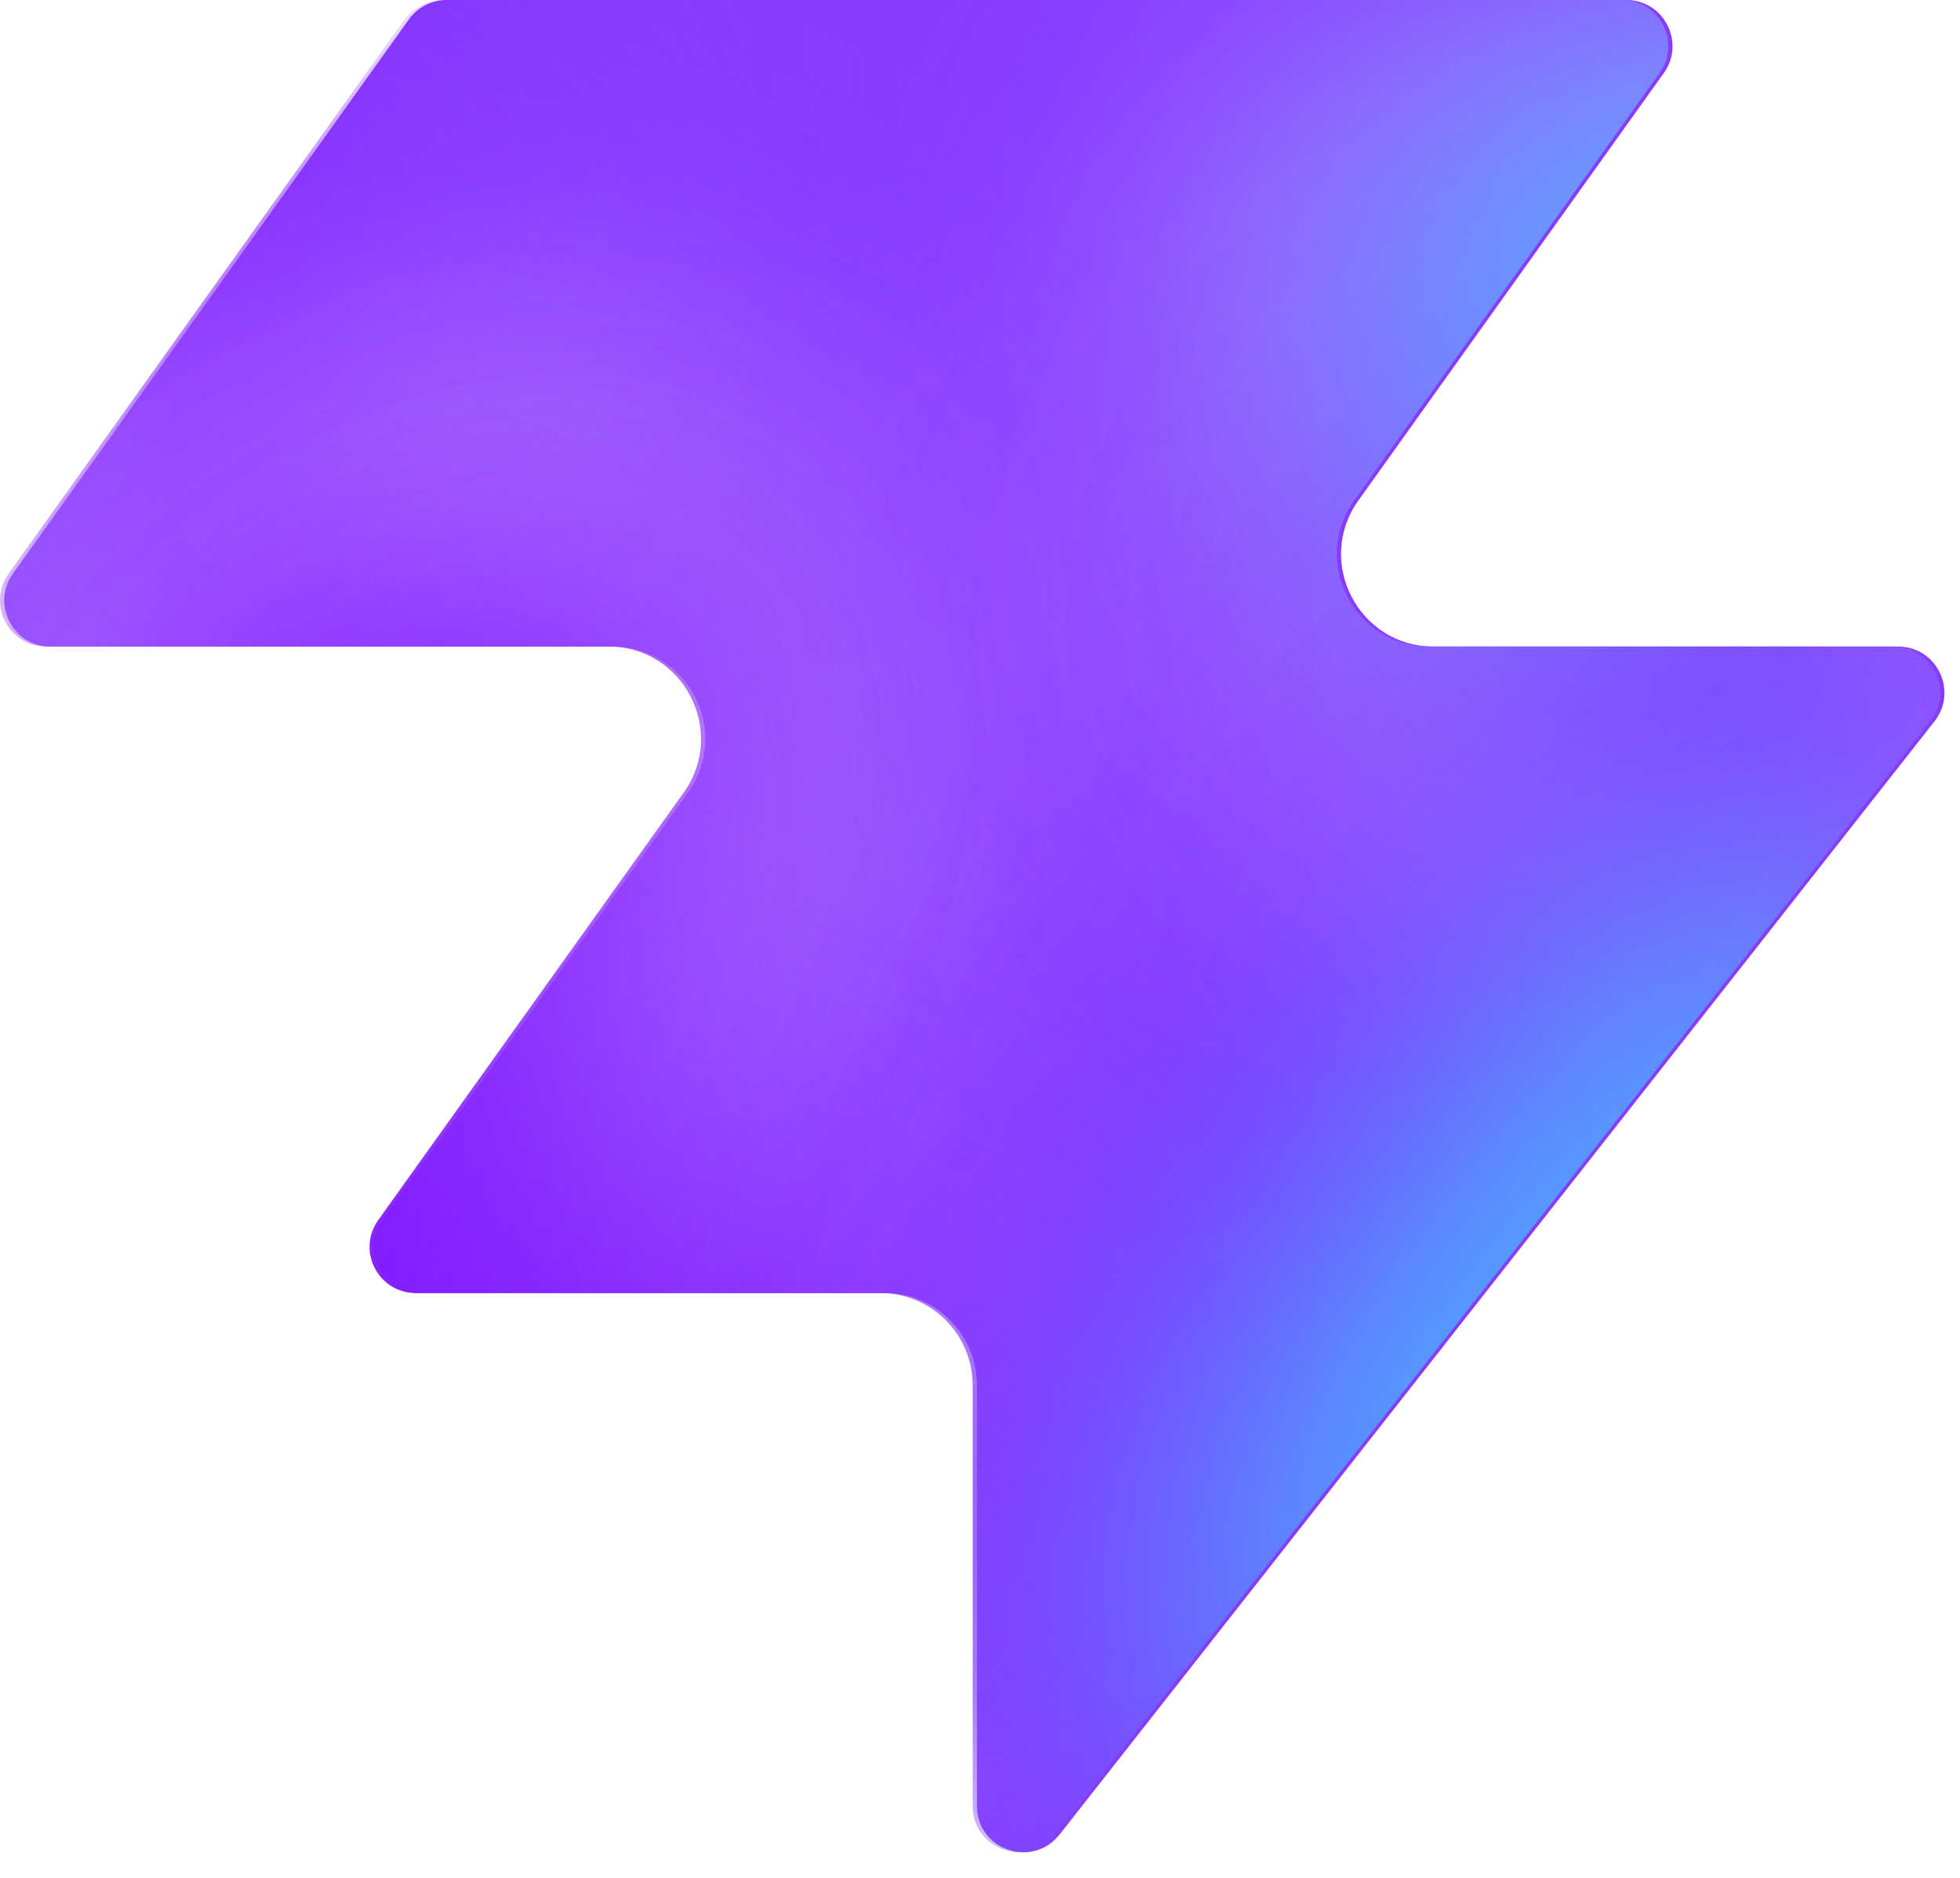
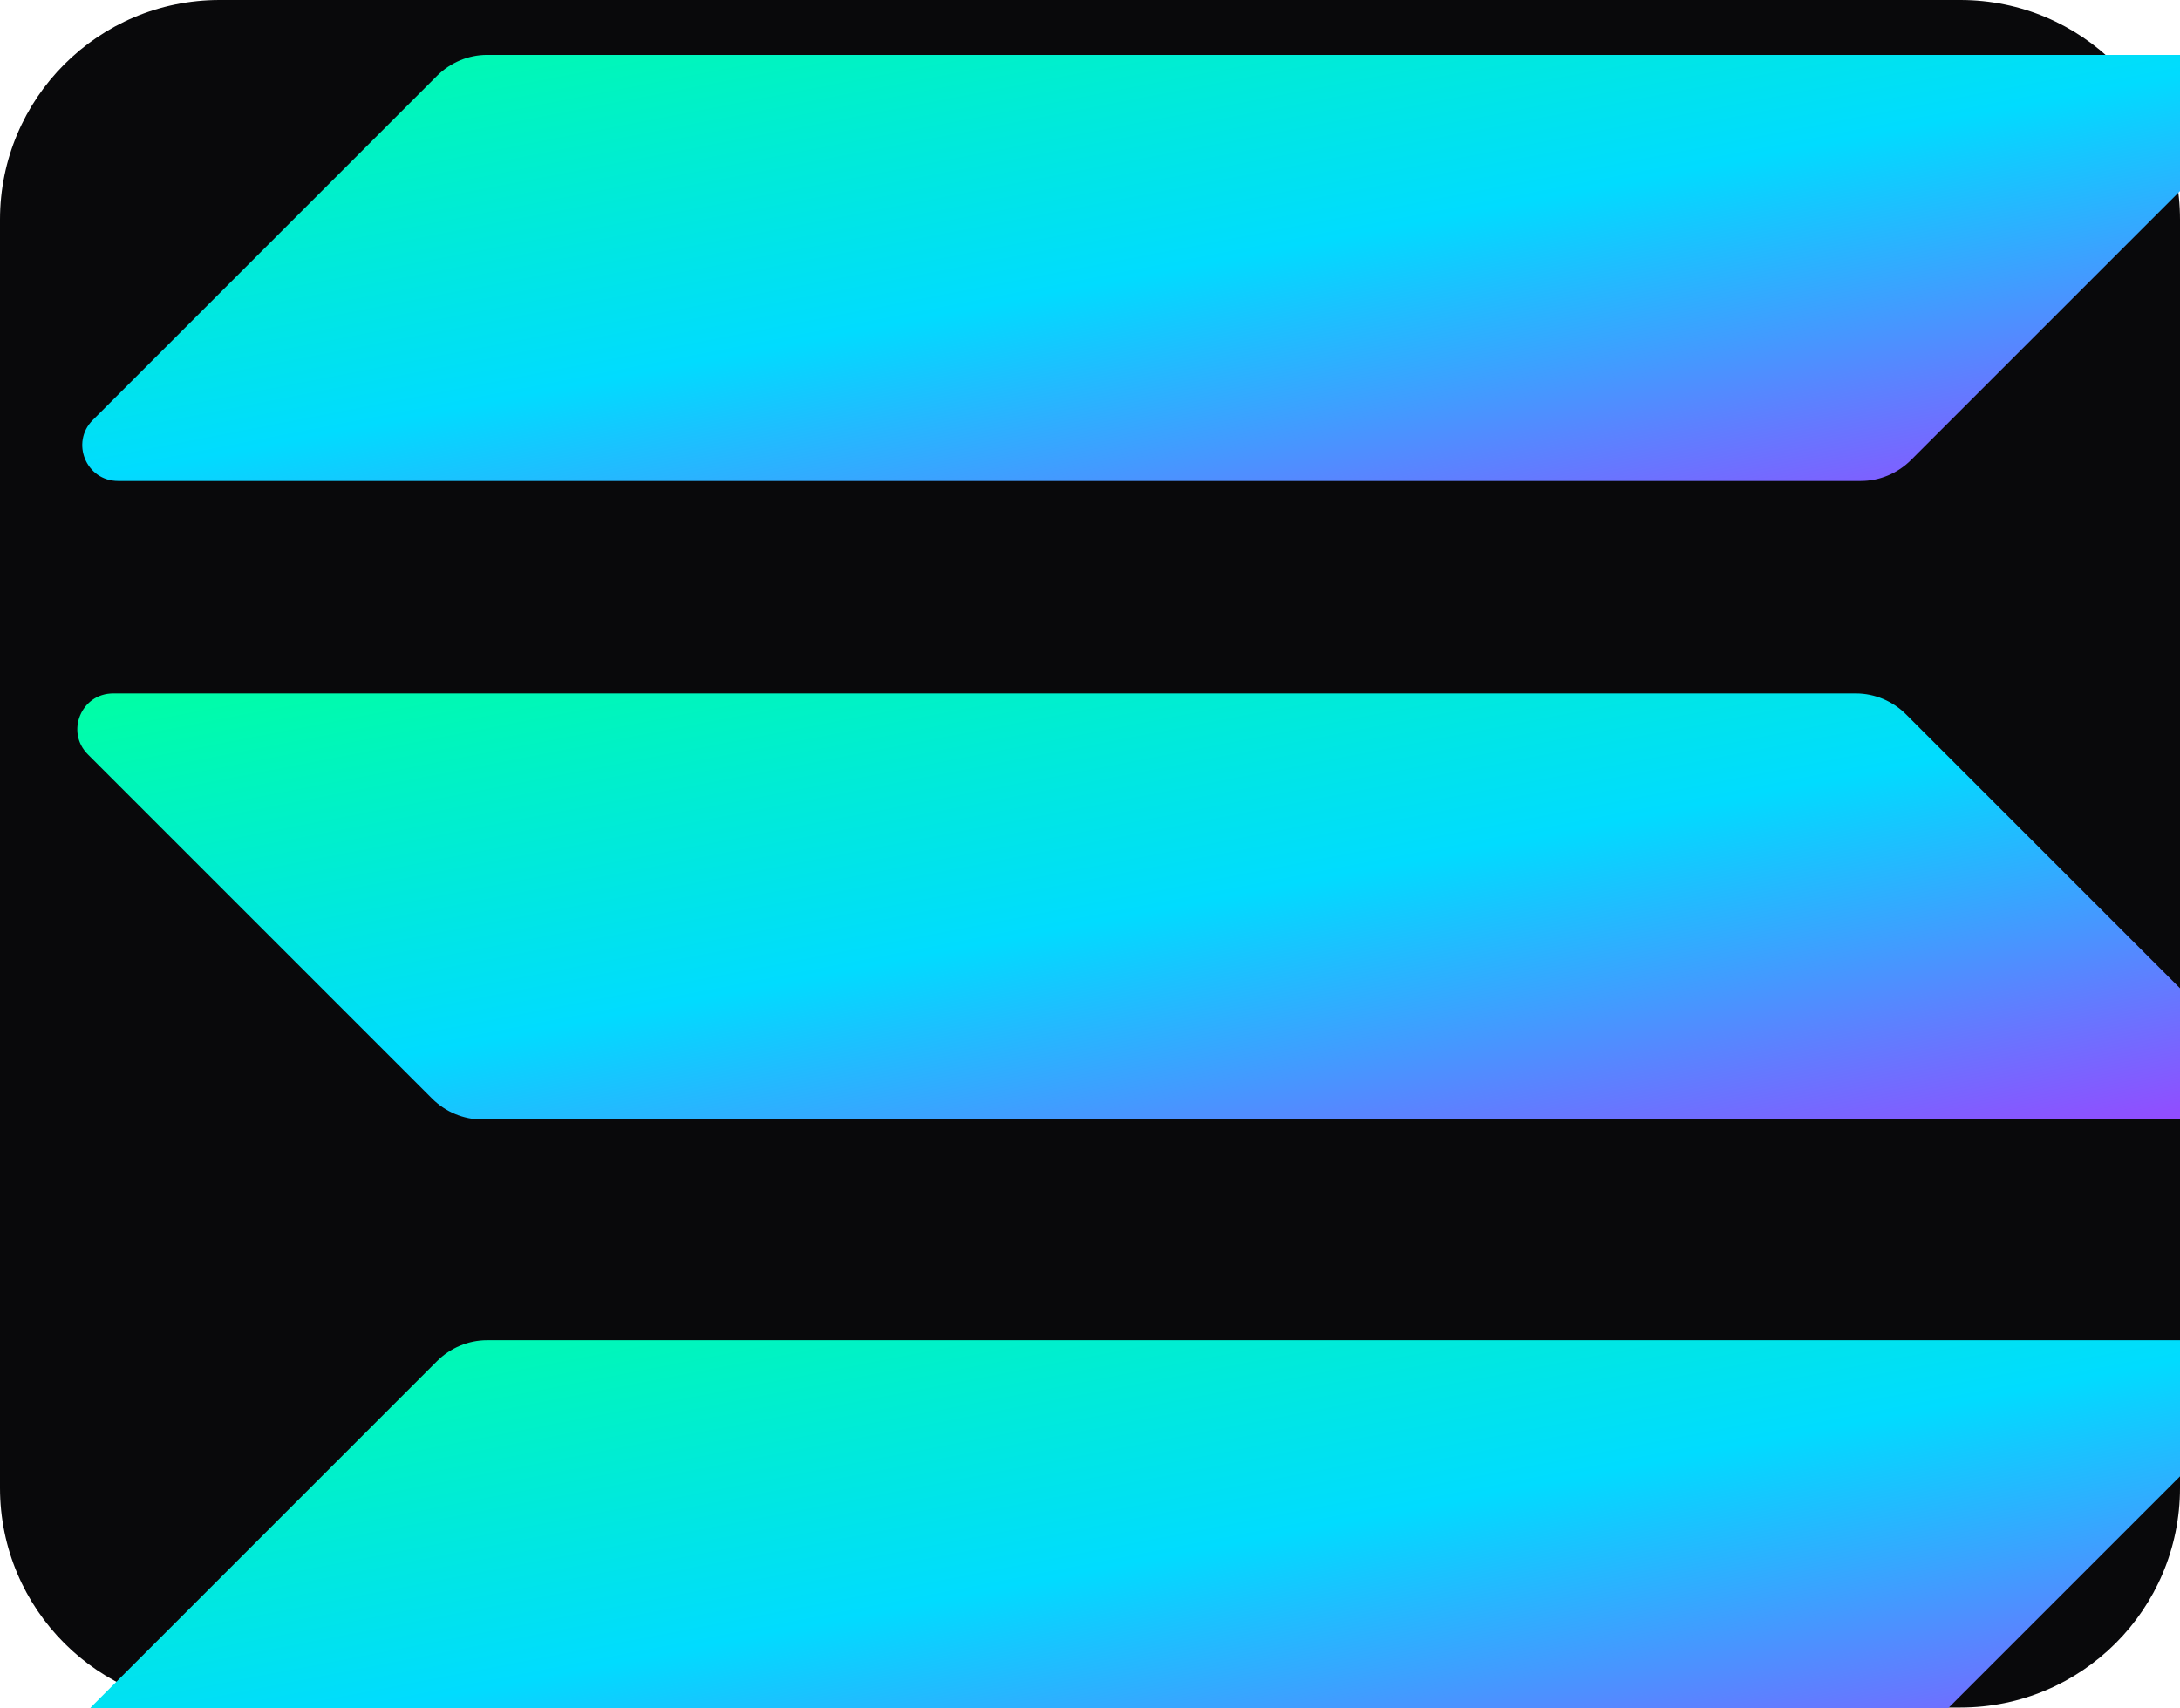
- <svg xmlns="http://www.w3.org/2000/svg" width="48" height="46" fill="none" viewBox="0 0 48 46">
-   <path fill="#863bff" d="M25.946 44.938c-.664.845-2.021.375-2.021-.698V33.937a2.26 2.26 0 0 0-2.262-2.262H10.287c-.92 0-1.456-1.04-.92-1.788l7.48-10.471c1.07-1.497 0-3.578-1.842-3.578H1.237c-.92 0-1.456-1.04-.92-1.788L10.013.474c.214-.297.556-.474.92-.474h28.894c.92 0 1.456 1.04.92 1.788l-7.48 10.471c-1.07 1.498 0 3.579 1.842 3.579h11.377c.943 0 1.473 1.088.89 1.83L25.947 44.94z" style="fill:#863bff;fill:color(display-p3 .525 .23 1);fill-opacity:1" />
-   <mask id="a" width="48" height="46" x="0" y="0" maskUnits="userSpaceOnUse" style="mask-type:alpha">
-     <path fill="#000" d="M25.842 44.938c-.664.844-2.021.375-2.021-.698V33.937a2.26 2.26 0 0 0-2.262-2.262H10.183c-.92 0-1.456-1.04-.92-1.788l7.48-10.471c1.07-1.498 0-3.579-1.842-3.579H1.133c-.92 0-1.456-1.04-.92-1.787L9.91.473c.214-.297.556-.474.92-.474h28.894c.92 0 1.456 1.04.92 1.788l-7.48 10.471c-1.07 1.498 0 3.578 1.842 3.578h11.377c.943 0 1.473 1.088.89 1.832L25.843 44.94z" style="fill:#000;fill-opacity:1" />
-   </mask>
-   <g mask="url(#a)">
-     <g filter="url(#b)">
-       <ellipse cx="5.508" cy="14.704" fill="#ede6ff" rx="5.508" ry="14.704" style="fill:#ede6ff;fill:color(display-p3 .927 .903 1);fill-opacity:1" transform="matrix(.00324 1 1 -.00324 -4.47 31.516)" />
-     </g>
-     <g filter="url(#c)">
-       <ellipse cx="10.399" cy="29.851" fill="#ede6ff" rx="10.399" ry="29.851" style="fill:#ede6ff;fill:color(display-p3 .927 .903 1);fill-opacity:1" transform="matrix(.00324 1 1 -.00324 -39.328 7.883)" />
-     </g>
-     <g filter="url(#d)">
-       <ellipse cx="5.508" cy="30.487" fill="#7e14ff" rx="5.508" ry="30.487" style="fill:#7e14ff;fill:color(display-p3 .492 .077 1);fill-opacity:1" transform="rotate(89.814 -25.913 -14.639)scale(1 -1)" />
-     </g>
-     <g filter="url(#e)">
-       <ellipse cx="5.508" cy="30.599" fill="#7e14ff" rx="5.508" ry="30.599" style="fill:#7e14ff;fill:color(display-p3 .492 .077 1);fill-opacity:1" transform="rotate(89.814 -32.644 -3.334)scale(1 -1)" />
-     </g>
-     <g filter="url(#f)">
-       <ellipse cx="5.508" cy="30.599" fill="#7e14ff" rx="5.508" ry="30.599" style="fill:#7e14ff;fill:color(display-p3 .492 .077 1);fill-opacity:1" transform="matrix(.00324 1 1 -.00324 -34.34 30.47)" />
-     </g>
-     <g filter="url(#g)">
-       <ellipse cx="14.072" cy="22.078" fill="#ede6ff" rx="14.072" ry="22.078" style="fill:#ede6ff;fill:color(display-p3 .927 .903 1);fill-opacity:1" transform="rotate(93.35 24.506 48.493)scale(-1 1)" />
-     </g>
-     <g filter="url(#h)">
-       <ellipse cx="3.47" cy="21.501" fill="#7e14ff" rx="3.47" ry="21.501" style="fill:#7e14ff;fill:color(display-p3 .492 .077 1);fill-opacity:1" transform="rotate(89.009 28.708 47.59)scale(-1 1)" />
-     </g>
-     <g filter="url(#i)">
-       <ellipse cx="3.47" cy="21.501" fill="#7e14ff" rx="3.47" ry="21.501" style="fill:#7e14ff;fill:color(display-p3 .492 .077 1);fill-opacity:1" transform="rotate(89.009 28.708 47.59)scale(-1 1)" />
-     </g>
-     <g filter="url(#j)">
-       <ellipse cx=".387" cy="8.972" fill="#7e14ff" rx="4.407" ry="29.108" style="fill:#7e14ff;fill:color(display-p3 .492 .077 1);fill-opacity:1" transform="rotate(39.51 .387 8.972)" />
-     </g>
-     <g filter="url(#k)">
-       <ellipse cx="47.523" cy="-6.092" fill="#7e14ff" rx="4.407" ry="29.108" style="fill:#7e14ff;fill:color(display-p3 .492 .077 1);fill-opacity:1" transform="rotate(37.892 47.523 -6.092)" />
-     </g>
-     <g filter="url(#l)">
-       <ellipse cx="41.412" cy="6.333" fill="#47bfff" rx="5.971" ry="9.665" style="fill:#47bfff;fill:color(display-p3 .28 .748 1);fill-opacity:1" transform="rotate(37.892 41.412 6.333)" />
-     </g>
-     <g filter="url(#m)">
-       <ellipse cx="-1.879" cy="38.332" fill="#7e14ff" rx="4.407" ry="29.108" style="fill:#7e14ff;fill:color(display-p3 .492 .077 1);fill-opacity:1" transform="rotate(37.892 -1.88 38.332)" />
-     </g>
-     <g filter="url(#n)">
-       <ellipse cx="-1.879" cy="38.332" fill="#7e14ff" rx="4.407" ry="29.108" style="fill:#7e14ff;fill:color(display-p3 .492 .077 1);fill-opacity:1" transform="rotate(37.892 -1.88 38.332)" />
-     </g>
-     <g filter="url(#o)">
-       <ellipse cx="35.651" cy="29.907" fill="#7e14ff" rx="4.407" ry="29.108" style="fill:#7e14ff;fill:color(display-p3 .492 .077 1);fill-opacity:1" transform="rotate(37.892 35.651 29.907)" />
-     </g>
-     <g filter="url(#p)">
-       <ellipse cx="38.418" cy="32.4" fill="#47bfff" rx="5.971" ry="15.297" style="fill:#47bfff;fill:color(display-p3 .28 .748 1);fill-opacity:1" transform="rotate(37.892 38.418 32.4)" />
-     </g>
+ <svg xmlns="http://www.w3.org/2000/svg" viewBox="0 0 397 311">
+   <defs>
+     <linearGradient id="solana-gradient" x1="0%" y1="0%" x2="100%" y2="100%">
+       <stop offset="0%" stop-color="#00FFA3" />
+       <stop offset="50%" stop-color="#00DCFF" />
+       <stop offset="100%" stop-color="#9945FF" />
+     </linearGradient>
+   </defs>
+   <rect width="397" height="311" rx="40" fill="#09090b" />
+   <g transform="translate(15, 10)">
+     <path d="M64.6 237.9c2.4-2.4 5.7-3.8 9.1-3.8h317.4c5.8 0 8.7 7 4.6 11.1l-62.7 62.7c-2.4 2.4-5.7 3.8-9.1 3.8H6.5c-5.8 0-8.7-7-4.6-11.1l62.7-62.7z" fill="url(#solana-gradient)" />
+     <path d="M64.6 3.8C67 1.4 70.3 0 73.7 0h317.4c5.8 0 8.7 7 4.6 11.1l-62.7 62.7c-2.4 2.4-5.7 3.8-9.1 3.8H6.5c-5.8 0-8.7-7-4.6-11.1L64.6 3.8z" fill="url(#solana-gradient)" />
+     <path d="M332.1 120.1c-2.4-2.4-5.7-3.8-9.1-3.8H5.6c-5.8 0-8.7 7-4.6 11.1l62.7 62.7c2.4 2.4 5.7 3.8 9.1 3.8h317.4c5.8 0 8.7-7 4.6-11.1l-62.7-62.7z" fill="url(#solana-gradient)" />
  </g>
-   <defs>
-     <filter id="b" width="60.045" height="41.654" x="-19.77" y="16.149" color-interpolation-filters="sRGB" filterUnits="userSpaceOnUse">
-       <feFlood flood-opacity="0" result="BackgroundImageFix" />
-       <feBlend in="SourceGraphic" in2="BackgroundImageFix" result="shape" />
-       <feGaussianBlur result="effect1_foregroundBlur_2002_17158" stdDeviation="7.659" />
-     </filter>
-     <filter id="c" width="90.34" height="51.437" x="-54.613" y="-7.533" color-interpolation-filters="sRGB" filterUnits="userSpaceOnUse">
-       <feFlood flood-opacity="0" result="BackgroundImageFix" />
-       <feBlend in="SourceGraphic" in2="BackgroundImageFix" result="shape" />
-       <feGaussianBlur result="effect1_foregroundBlur_2002_17158" stdDeviation="7.659" />
-     </filter>
-     <filter id="d" width="79.355" height="29.4" x="-49.64" y="2.03" color-interpolation-filters="sRGB" filterUnits="userSpaceOnUse">
-       <feFlood flood-opacity="0" result="BackgroundImageFix" />
-       <feBlend in="SourceGraphic" in2="BackgroundImageFix" result="shape" />
-       <feGaussianBlur result="effect1_foregroundBlur_2002_17158" stdDeviation="4.596" />
-     </filter>
-     <filter id="e" width="79.579" height="29.4" x="-45.045" y="20.029" color-interpolation-filters="sRGB" filterUnits="userSpaceOnUse">
-       <feFlood flood-opacity="0" result="BackgroundImageFix" />
-       <feBlend in="SourceGraphic" in2="BackgroundImageFix" result="shape" />
-       <feGaussianBlur result="effect1_foregroundBlur_2002_17158" stdDeviation="4.596" />
-     </filter>
-     <filter id="f" width="79.579" height="29.4" x="-43.513" y="21.178" color-interpolation-filters="sRGB" filterUnits="userSpaceOnUse">
-       <feFlood flood-opacity="0" result="BackgroundImageFix" />
-       <feBlend in="SourceGraphic" in2="BackgroundImageFix" result="shape" />
-       <feGaussianBlur result="effect1_foregroundBlur_2002_17158" stdDeviation="4.596" />
-     </filter>
-     <filter id="g" width="74.749" height="58.852" x="15.756" y="-17.901" color-interpolation-filters="sRGB" filterUnits="userSpaceOnUse">
-       <feFlood flood-opacity="0" result="BackgroundImageFix" />
-       <feBlend in="SourceGraphic" in2="BackgroundImageFix" result="shape" />
-       <feGaussianBlur result="effect1_foregroundBlur_2002_17158" stdDeviation="7.659" />
-     </filter>
-     <filter id="h" width="61.377" height="25.362" x="23.548" y="2.284" color-interpolation-filters="sRGB" filterUnits="userSpaceOnUse">
-       <feFlood flood-opacity="0" result="BackgroundImageFix" />
-       <feBlend in="SourceGraphic" in2="BackgroundImageFix" result="shape" />
-       <feGaussianBlur result="effect1_foregroundBlur_2002_17158" stdDeviation="4.596" />
-     </filter>
-     <filter id="i" width="61.377" height="25.362" x="23.548" y="2.284" color-interpolation-filters="sRGB" filterUnits="userSpaceOnUse">
-       <feFlood flood-opacity="0" result="BackgroundImageFix" />
-       <feBlend in="SourceGraphic" in2="BackgroundImageFix" result="shape" />
-       <feGaussianBlur result="effect1_foregroundBlur_2002_17158" stdDeviation="4.596" />
-     </filter>
-     <filter id="j" width="56.045" height="63.649" x="-27.636" y="-22.853" color-interpolation-filters="sRGB" filterUnits="userSpaceOnUse">
-       <feFlood flood-opacity="0" result="BackgroundImageFix" />
-       <feBlend in="SourceGraphic" in2="BackgroundImageFix" result="shape" />
-       <feGaussianBlur result="effect1_foregroundBlur_2002_17158" stdDeviation="4.596" />
-     </filter>
-     <filter id="k" width="54.814" height="64.646" x="20.116" y="-38.415" color-interpolation-filters="sRGB" filterUnits="userSpaceOnUse">
-       <feFlood flood-opacity="0" result="BackgroundImageFix" />
-       <feBlend in="SourceGraphic" in2="BackgroundImageFix" result="shape" />
-       <feGaussianBlur result="effect1_foregroundBlur_2002_17158" stdDeviation="4.596" />
-     </filter>
-     <filter id="l" width="33.541" height="35.313" x="24.641" y="-11.323" color-interpolation-filters="sRGB" filterUnits="userSpaceOnUse">
-       <feFlood flood-opacity="0" result="BackgroundImageFix" />
-       <feBlend in="SourceGraphic" in2="BackgroundImageFix" result="shape" />
-       <feGaussianBlur result="effect1_foregroundBlur_2002_17158" stdDeviation="4.596" />
-     </filter>
-     <filter id="m" width="54.814" height="64.646" x="-29.286" y="6.009" color-interpolation-filters="sRGB" filterUnits="userSpaceOnUse">
-       <feFlood flood-opacity="0" result="BackgroundImageFix" />
-       <feBlend in="SourceGraphic" in2="BackgroundImageFix" result="shape" />
-       <feGaussianBlur result="effect1_foregroundBlur_2002_17158" stdDeviation="4.596" />
-     </filter>
-     <filter id="n" width="54.814" height="64.646" x="-29.286" y="6.009" color-interpolation-filters="sRGB" filterUnits="userSpaceOnUse">
-       <feFlood flood-opacity="0" result="BackgroundImageFix" />
-       <feBlend in="SourceGraphic" in2="BackgroundImageFix" result="shape" />
-       <feGaussianBlur result="effect1_foregroundBlur_2002_17158" stdDeviation="4.596" />
-     </filter>
-     <filter id="o" width="54.814" height="64.646" x="8.244" y="-2.416" color-interpolation-filters="sRGB" filterUnits="userSpaceOnUse">
-       <feFlood flood-opacity="0" result="BackgroundImageFix" />
-       <feBlend in="SourceGraphic" in2="BackgroundImageFix" result="shape" />
-       <feGaussianBlur result="effect1_foregroundBlur_2002_17158" stdDeviation="4.596" />
-     </filter>
-     <filter id="p" width="39.409" height="43.623" x="18.713" y="10.588" color-interpolation-filters="sRGB" filterUnits="userSpaceOnUse">
-       <feFlood flood-opacity="0" result="BackgroundImageFix" />
-       <feBlend in="SourceGraphic" in2="BackgroundImageFix" result="shape" />
-       <feGaussianBlur result="effect1_foregroundBlur_2002_17158" stdDeviation="4.596" />
-     </filter>
-   </defs>
</svg>
